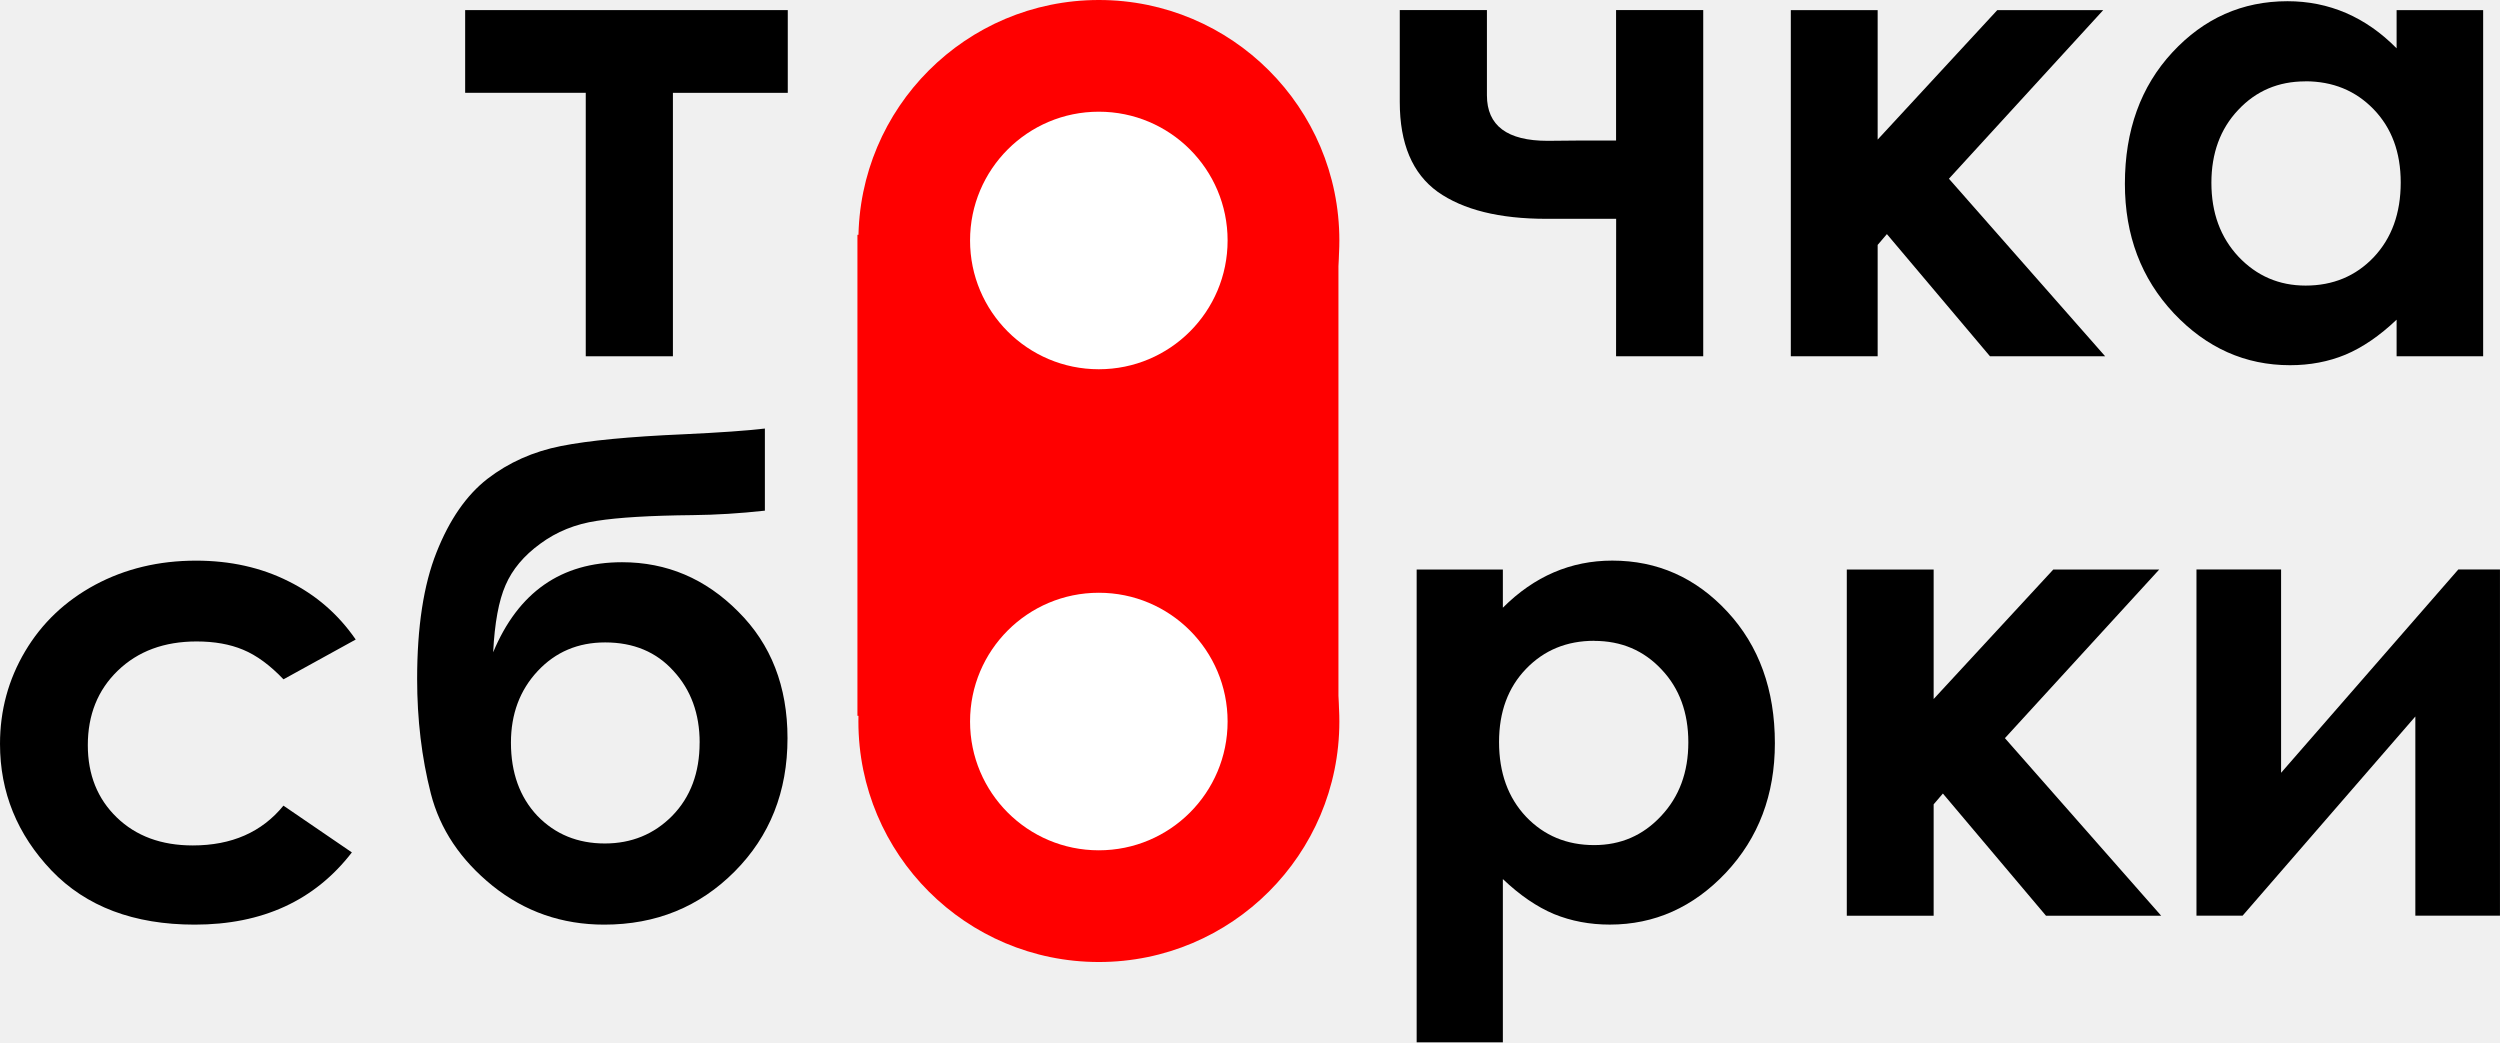
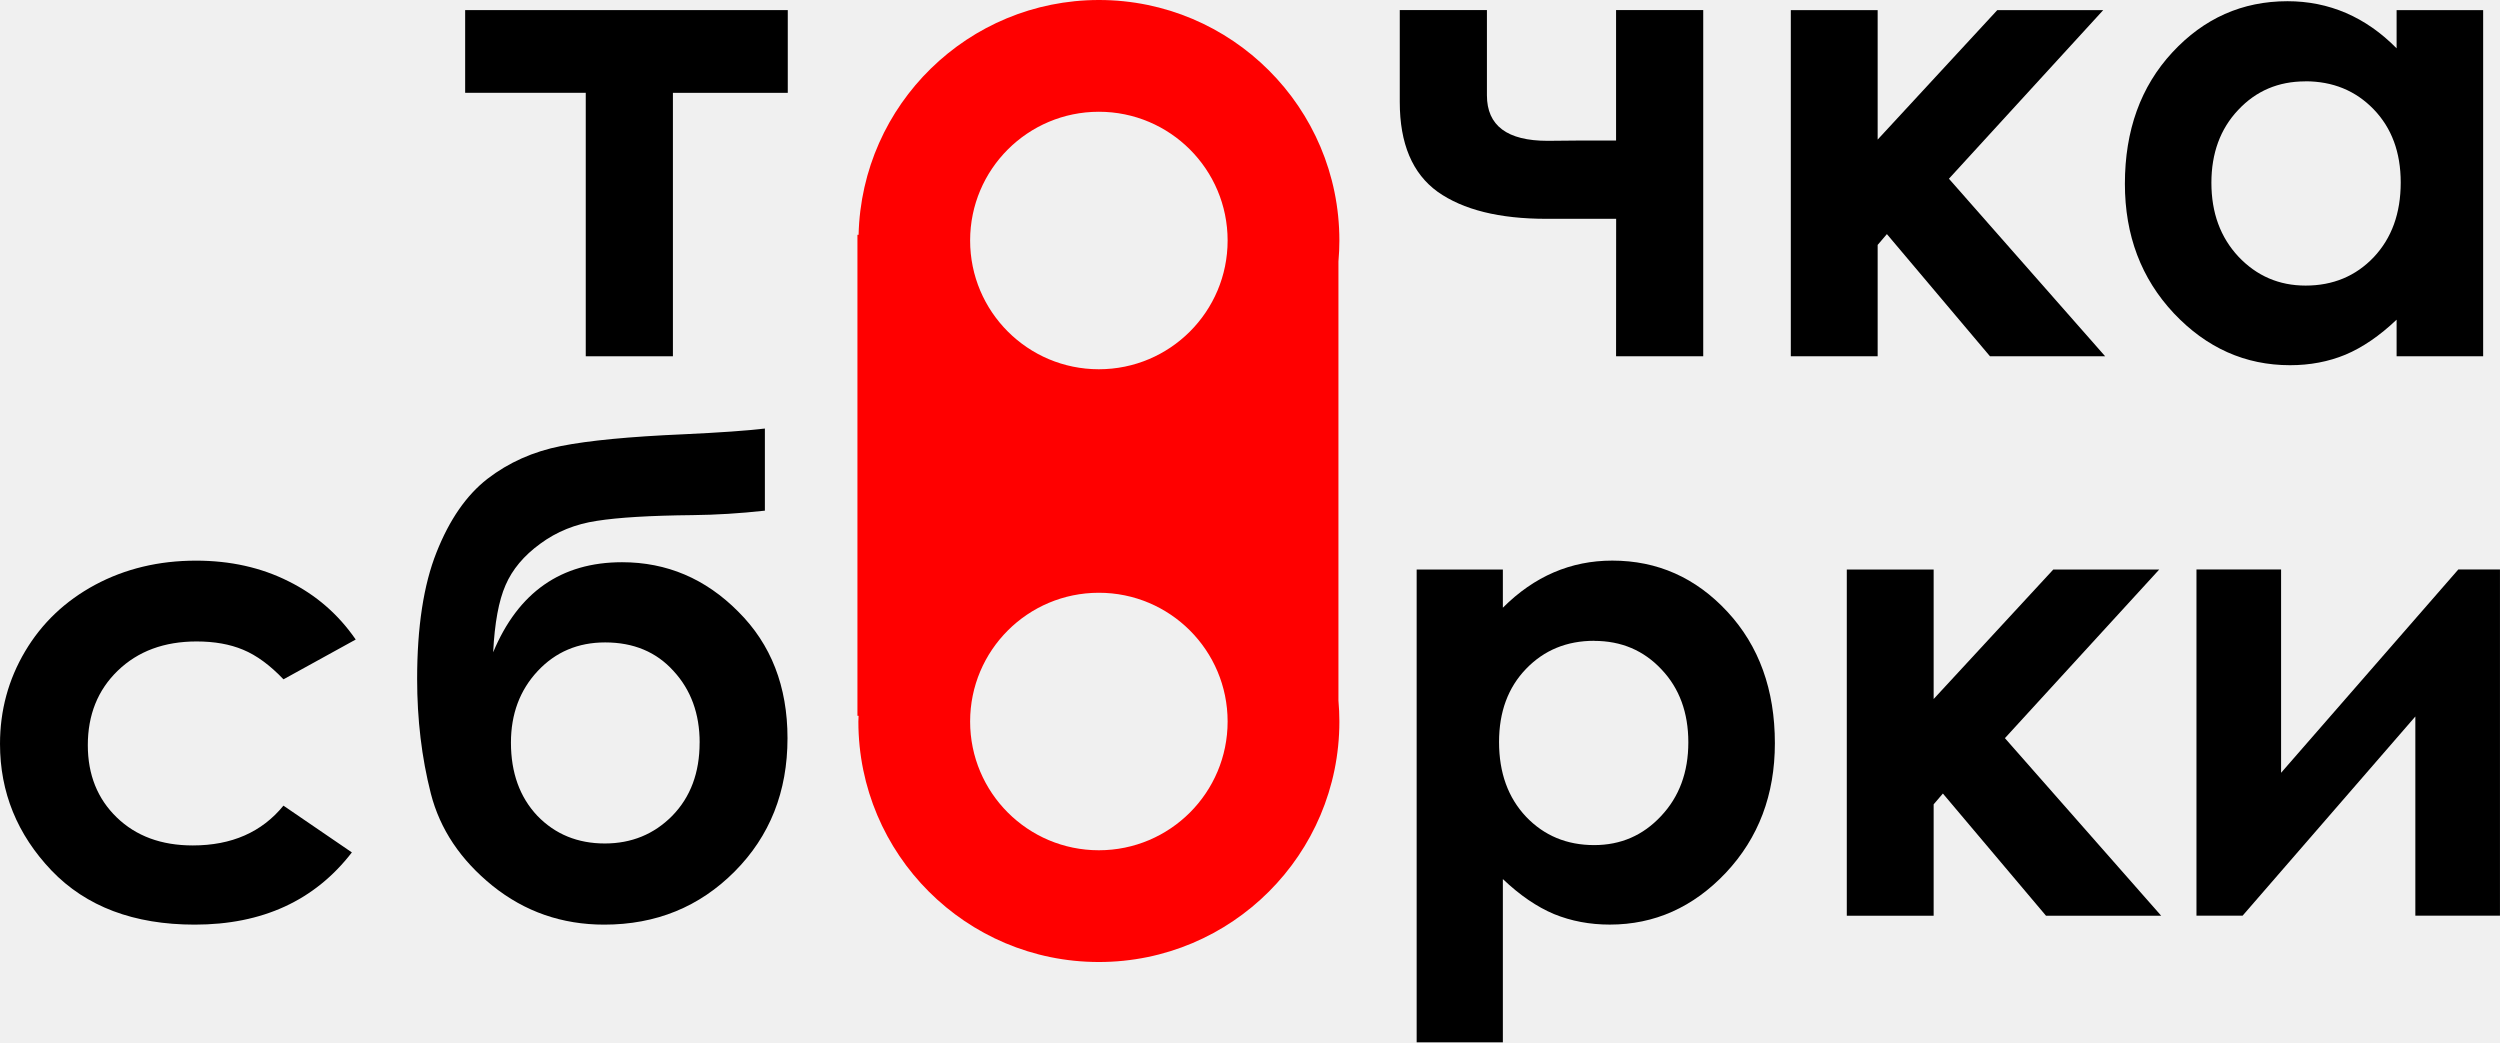
<svg xmlns="http://www.w3.org/2000/svg" width="64.968mm" height="27.087mm" viewBox="0 0 64.968 27.087" version="1.1" id="svg44019">
  <defs id="defs44016" />
  <g id="layer1" transform="translate(-26.34593,-66.57539)" />
  <g aria-label="т" id="text46057-7" style="font-size:16.933px;line-height:1.25;stroke-width:0.265" transform="translate(-26.34593,-66.57539)">
    <path d="m 38.434,66.838 h 8.384 v 2.15 h -2.985 v 6.846 H 41.568 V 68.987 H 38.434 Z" style="font-weight:bold;font-family:'Century Gothic';-inkscape-font-specification:'Century Gothic Bold';text-align:end;text-anchor:end" id="path112840" />
  </g>
  <g aria-label="сб" id="text56251-4" style="font-size:16.933px;line-height:1.25;stroke-width:0.265" transform="translate(-26.34593,-66.57539)">
    <path d="m 35.59,83.195 -1.877,1.034 q -0.529,-0.554 -1.05,-0.769 -0.513,-0.215 -1.207,-0.215 -1.265,0 -2.051,0.761 -0.777,0.752 -0.777,1.935 0,1.149 0.752,1.877 0.752,0.728 1.976,0.728 1.513,0 2.356,-1.034 l 1.778,1.215 q -1.447,1.877 -4.084,1.877 -2.373,0 -3.721,-1.406 -1.339,-1.406 -1.339,-3.291 0,-1.306 0.653,-2.406 0.653,-1.1 1.819,-1.728 1.174,-0.628 2.621,-0.628 1.339,0 2.406,0.537 1.067,0.529 1.745,1.513 z" style="font-weight:bold;font-family:'Century Gothic';-inkscape-font-specification:'Century Gothic Bold';text-align:end;text-anchor:end" id="path112843" />
    <path d="m 46.223,77.713 v 2.133 q -0.967,0.107 -1.877,0.116 -1.654,0.017 -2.489,0.149 -0.835,0.124 -1.472,0.595 -0.637,0.463 -0.901,1.075 -0.265,0.604 -0.322,1.745 0.976,-2.34 3.349,-2.34 1.745,0 3.018,1.282 1.282,1.273 1.282,3.291 0,2.084 -1.373,3.464 -1.373,1.381 -3.39,1.381 -1.645,0 -2.902,-1.009 -1.248,-1.009 -1.604,-2.398 -0.356,-1.397 -0.356,-2.977 0,-2.026 0.504,-3.291 0.504,-1.273 1.323,-1.91 0.827,-0.637 1.91,-0.852 1.083,-0.215 3.183,-0.306 1.422,-0.066 2.117,-0.149 z m -1.695,8.161 q 0,-1.124 -0.678,-1.86 -0.67,-0.744 -1.778,-0.744 -1.058,0 -1.753,0.744 -0.695,0.744 -0.695,1.86 0,1.174 0.686,1.902 0.695,0.719 1.753,0.719 1.042,0 1.753,-0.719 0.711,-0.728 0.711,-1.902 z m -5.06,4.415 z" style="font-weight:bold;font-family:'Century Gothic';-inkscape-font-specification:'Century Gothic Bold';text-align:end;text-anchor:end" id="path112845" />
  </g>
  <g aria-label="чка" id="text50857-0" style="font-size:16.933px;line-height:1.25;stroke-width:0.265" transform="translate(-26.34593,-66.57539)">
    <path d="M 68.345,72.262 H 66.534 q -1.836,0 -2.828,-0.703 -0.984,-0.711 -0.984,-2.332 v -2.39 h 2.265 v 2.216 q 0,1.182 1.579,1.182 l 0.876,-0.008 h 0.901 v -3.39 h 2.265 v 8.996 h -2.265 z" style="font-weight:bold;font-family:'Century Gothic';-inkscape-font-specification:'Century Gothic Bold'" id="path112848" />
    <path d="m 72.884,66.838 h 2.257 v 3.365 l 3.109,-3.365 h 2.753 l -4.01,4.382 4.06,4.614 H 78.06 L 75.381,72.659 75.141,72.94 v 2.894 h -2.257 z" style="font-weight:bold;font-family:'Century Gothic';-inkscape-font-specification:'Century Gothic Bold'" id="path112850" />
    <path d="m 88.627,66.838 h 2.249 v 8.996 H 88.627 V 74.883 q -0.661,0.628 -1.331,0.91 -0.661,0.273 -1.439,0.273 -1.745,0 -3.018,-1.348 -1.273,-1.356 -1.273,-3.365 0,-2.084 1.232,-3.415 1.232,-1.331 2.993,-1.331 0.81,0 1.521,0.306 0.711,0.306 1.315,0.918 z m -2.373,1.852 q -1.05,0 -1.745,0.744 -0.695,0.736 -0.695,1.893 0,1.166 0.703,1.918 0.711,0.752 1.745,0.752 1.067,0 1.769,-0.736 0.703,-0.744 0.703,-1.943 0,-1.174 -0.703,-1.902 -0.703,-0.728 -1.778,-0.728 z" style="font-weight:bold;font-family:'Century Gothic';-inkscape-font-specification:'Century Gothic Bold'" id="path112852" />
  </g>
  <g aria-label="рки" id="text56255-6" style="font-size:16.933px;line-height:1.25;stroke-width:0.265" transform="translate(-26.34593,-66.57539)">
    <path d="m 65.401,81.376 v 0.992 q 0.612,-0.612 1.323,-0.918 0.711,-0.306 1.521,-0.306 1.761,0 2.993,1.331 1.232,1.331 1.232,3.415 0,2.009 -1.273,3.365 -1.273,1.348 -3.018,1.348 -0.777,0 -1.447,-0.273 -0.67,-0.281 -1.331,-0.91 v 4.242 H 63.161 V 81.376 Z m 2.373,1.852 q -1.067,0 -1.769,0.728 -0.703,0.728 -0.703,1.902 0,1.199 0.703,1.943 0.703,0.736 1.769,0.736 1.034,0 1.736,-0.752 0.711,-0.752 0.711,-1.918 0,-1.158 -0.695,-1.893 -0.695,-0.744 -1.753,-0.744 z" style="font-weight:bold;font-family:'Century Gothic';-inkscape-font-specification:'Century Gothic Bold'" id="path112855" />
    <path d="m 74.339,81.376 h 2.257 v 3.365 l 3.109,-3.365 h 2.753 l -4.01,4.382 4.06,4.614 h -2.993 l -2.679,-3.175 -0.24,0.281 v 2.894 h -2.257 z" style="font-weight:bold;font-family:'Century Gothic';-inkscape-font-specification:'Century Gothic Bold'" id="path112857" />
    <path d="M 84.625,90.371 H 83.426 v -8.996 h 2.199 v 5.283 l 4.605,-5.283 h 1.083 v 8.996 h -2.199 v -5.176 z" style="font-weight:bold;font-family:'Century Gothic';-inkscape-font-specification:'Century Gothic Bold'" id="path112859" />
  </g>
-   <g id="g112168" transform="matrix(1.249125,0,0,1.249125,-152.3765,-59.95802)">
-     <path id="rect112065" style="fill:#ff0000;stroke-width:1.279;stroke-linecap:round" d="m 139.825,52.885 h 10.007 v 10.007 h -10.007 z" />
-     <path id="path111883" style="fill:#ff0000;fill-rule:evenodd;stroke-width:0.27" d="m 149.851,63.011 a 5.003,5.003 0 0 1 -5.003,5.003 5.003,5.003 0 0 1 -5.003,-5.003 5.003,5.003 0 0 1 5.003,-5.003 5.003,5.003 0 0 1 5.003,5.003 z" />
-     <path id="path111661" style="fill:#ffffff;fill-rule:evenodd;stroke-width:0.254" d="m 147.526,63.011 a 2.678,2.678 0 0 1 -2.679,2.679 2.678,2.678 0 0 1 -2.679,-2.679 2.678,2.678 0 0 1 2.679,-2.679 2.678,2.678 0 0 1 2.679,2.679 z" />
-     <path id="path111883-6" style="fill:#ff0000;fill-rule:evenodd;stroke-width:0.27" d="m 149.851,53.003 a 5.003,5.003 0 0 1 -5.003,5.003 5.003,5.003 0 0 1 -5.003,-5.003 5.003,5.003 0 0 1 5.003,-5.003 5.003,5.003 0 0 1 5.003,5.003 z" />
-     <path id="path111661-3" style="fill:#ffffff;fill-rule:evenodd;stroke-width:0.254" d="m 147.526,53.003 a 2.678,2.678 0 0 1 -2.679,2.679 2.678,2.678 0 0 1 -2.679,-2.679 2.678,2.678 0 0 1 2.679,-2.679 2.678,2.678 0 0 1 2.679,2.679 z" />
-   </g>
+   <path id="rect112065" style="fill:#ff0000;stroke-width:6.038;stroke-linecap:round" d="M 107.93 0 A 23.622 23.622 0 0 0 84.33 23.062 L 84.217 23.062 L 84.217 70.307 L 84.33 70.307 A 23.622 23.622 0 0 0 84.309 70.865 A 23.622 23.622 0 0 0 107.93 94.488 A 23.622 23.622 0 0 0 131.553 70.865 A 23.622 23.622 0 0 0 131.461 68.805 L 131.461 25.684 A 23.622 23.622 0 0 0 131.553 23.621 A 23.622 23.622 0 0 0 107.93 0 z M 107.93 10.977 A 12.645 12.645 0 0 1 120.576 23.621 A 12.645 12.645 0 0 1 107.93 36.268 A 12.645 12.645 0 0 1 95.285 23.621 A 12.645 12.645 0 0 1 107.93 10.977 z M 107.93 58.221 A 12.645 12.645 0 0 1 120.576 70.865 A 12.645 12.645 0 0 1 107.93 83.512 A 12.645 12.645 0 0 1 95.285 70.865 A 12.645 12.645 0 0 1 107.93 58.221 z " transform="scale(0.2645833)" />
</svg>
